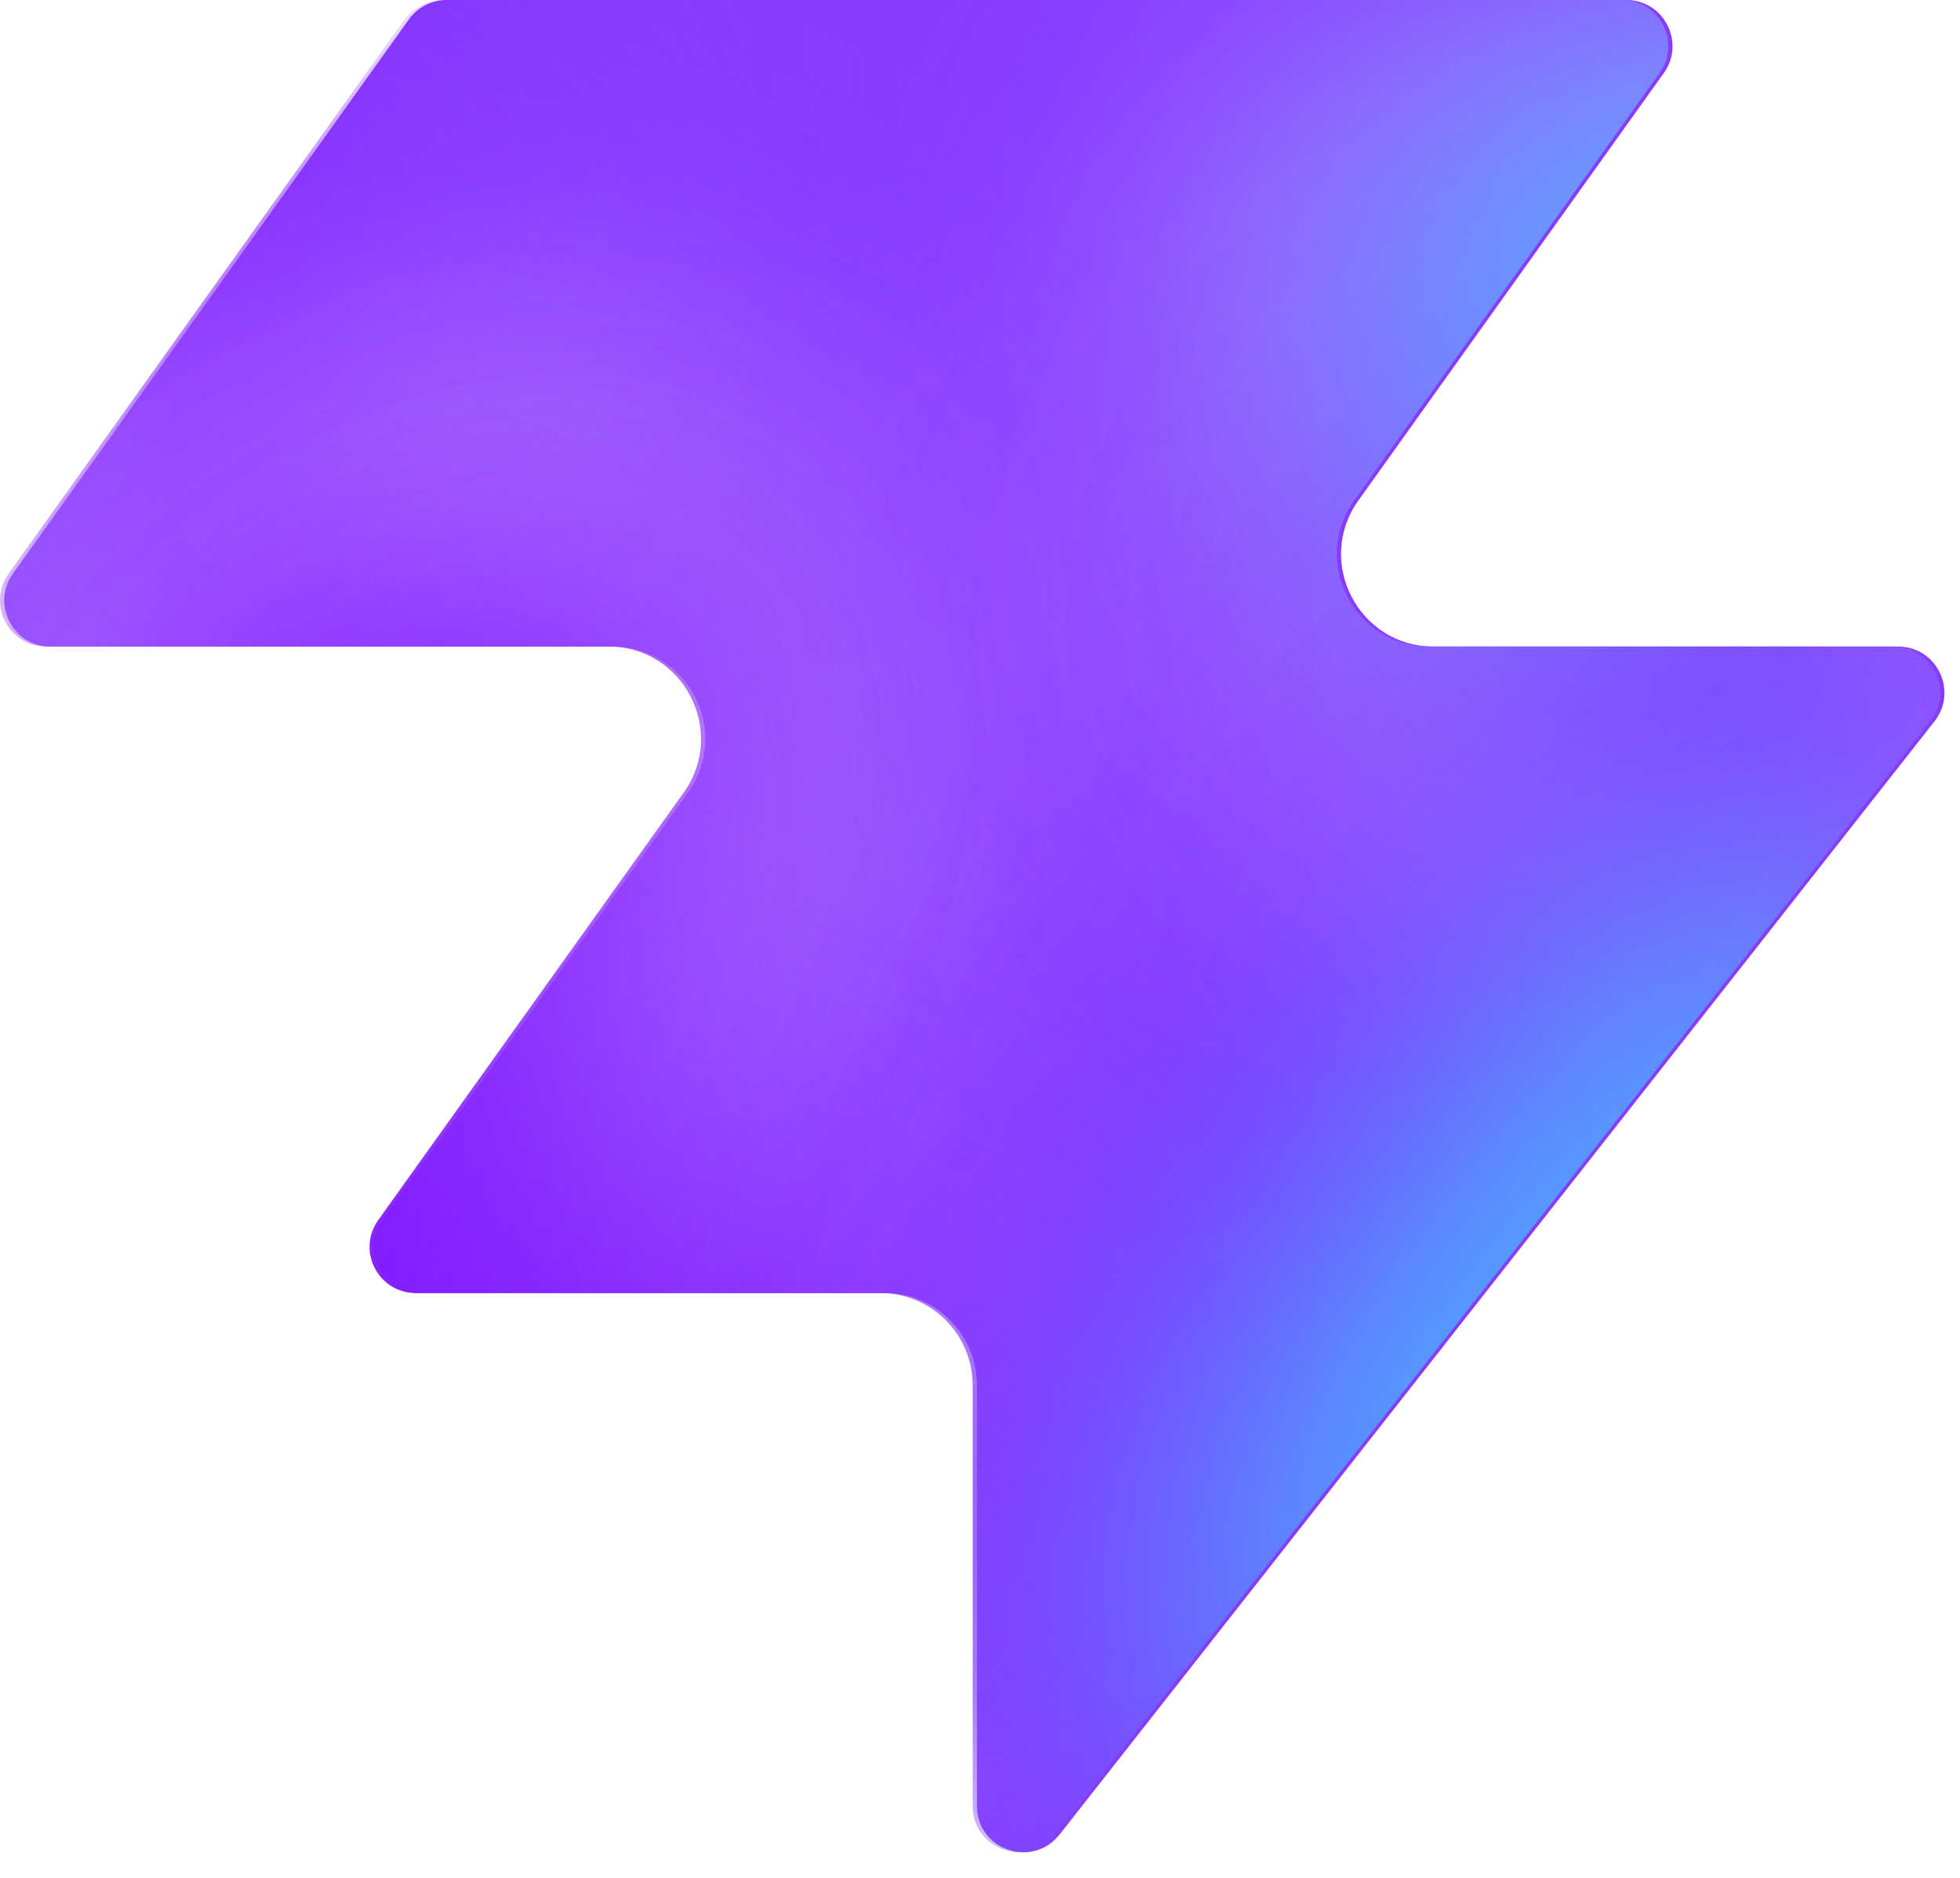
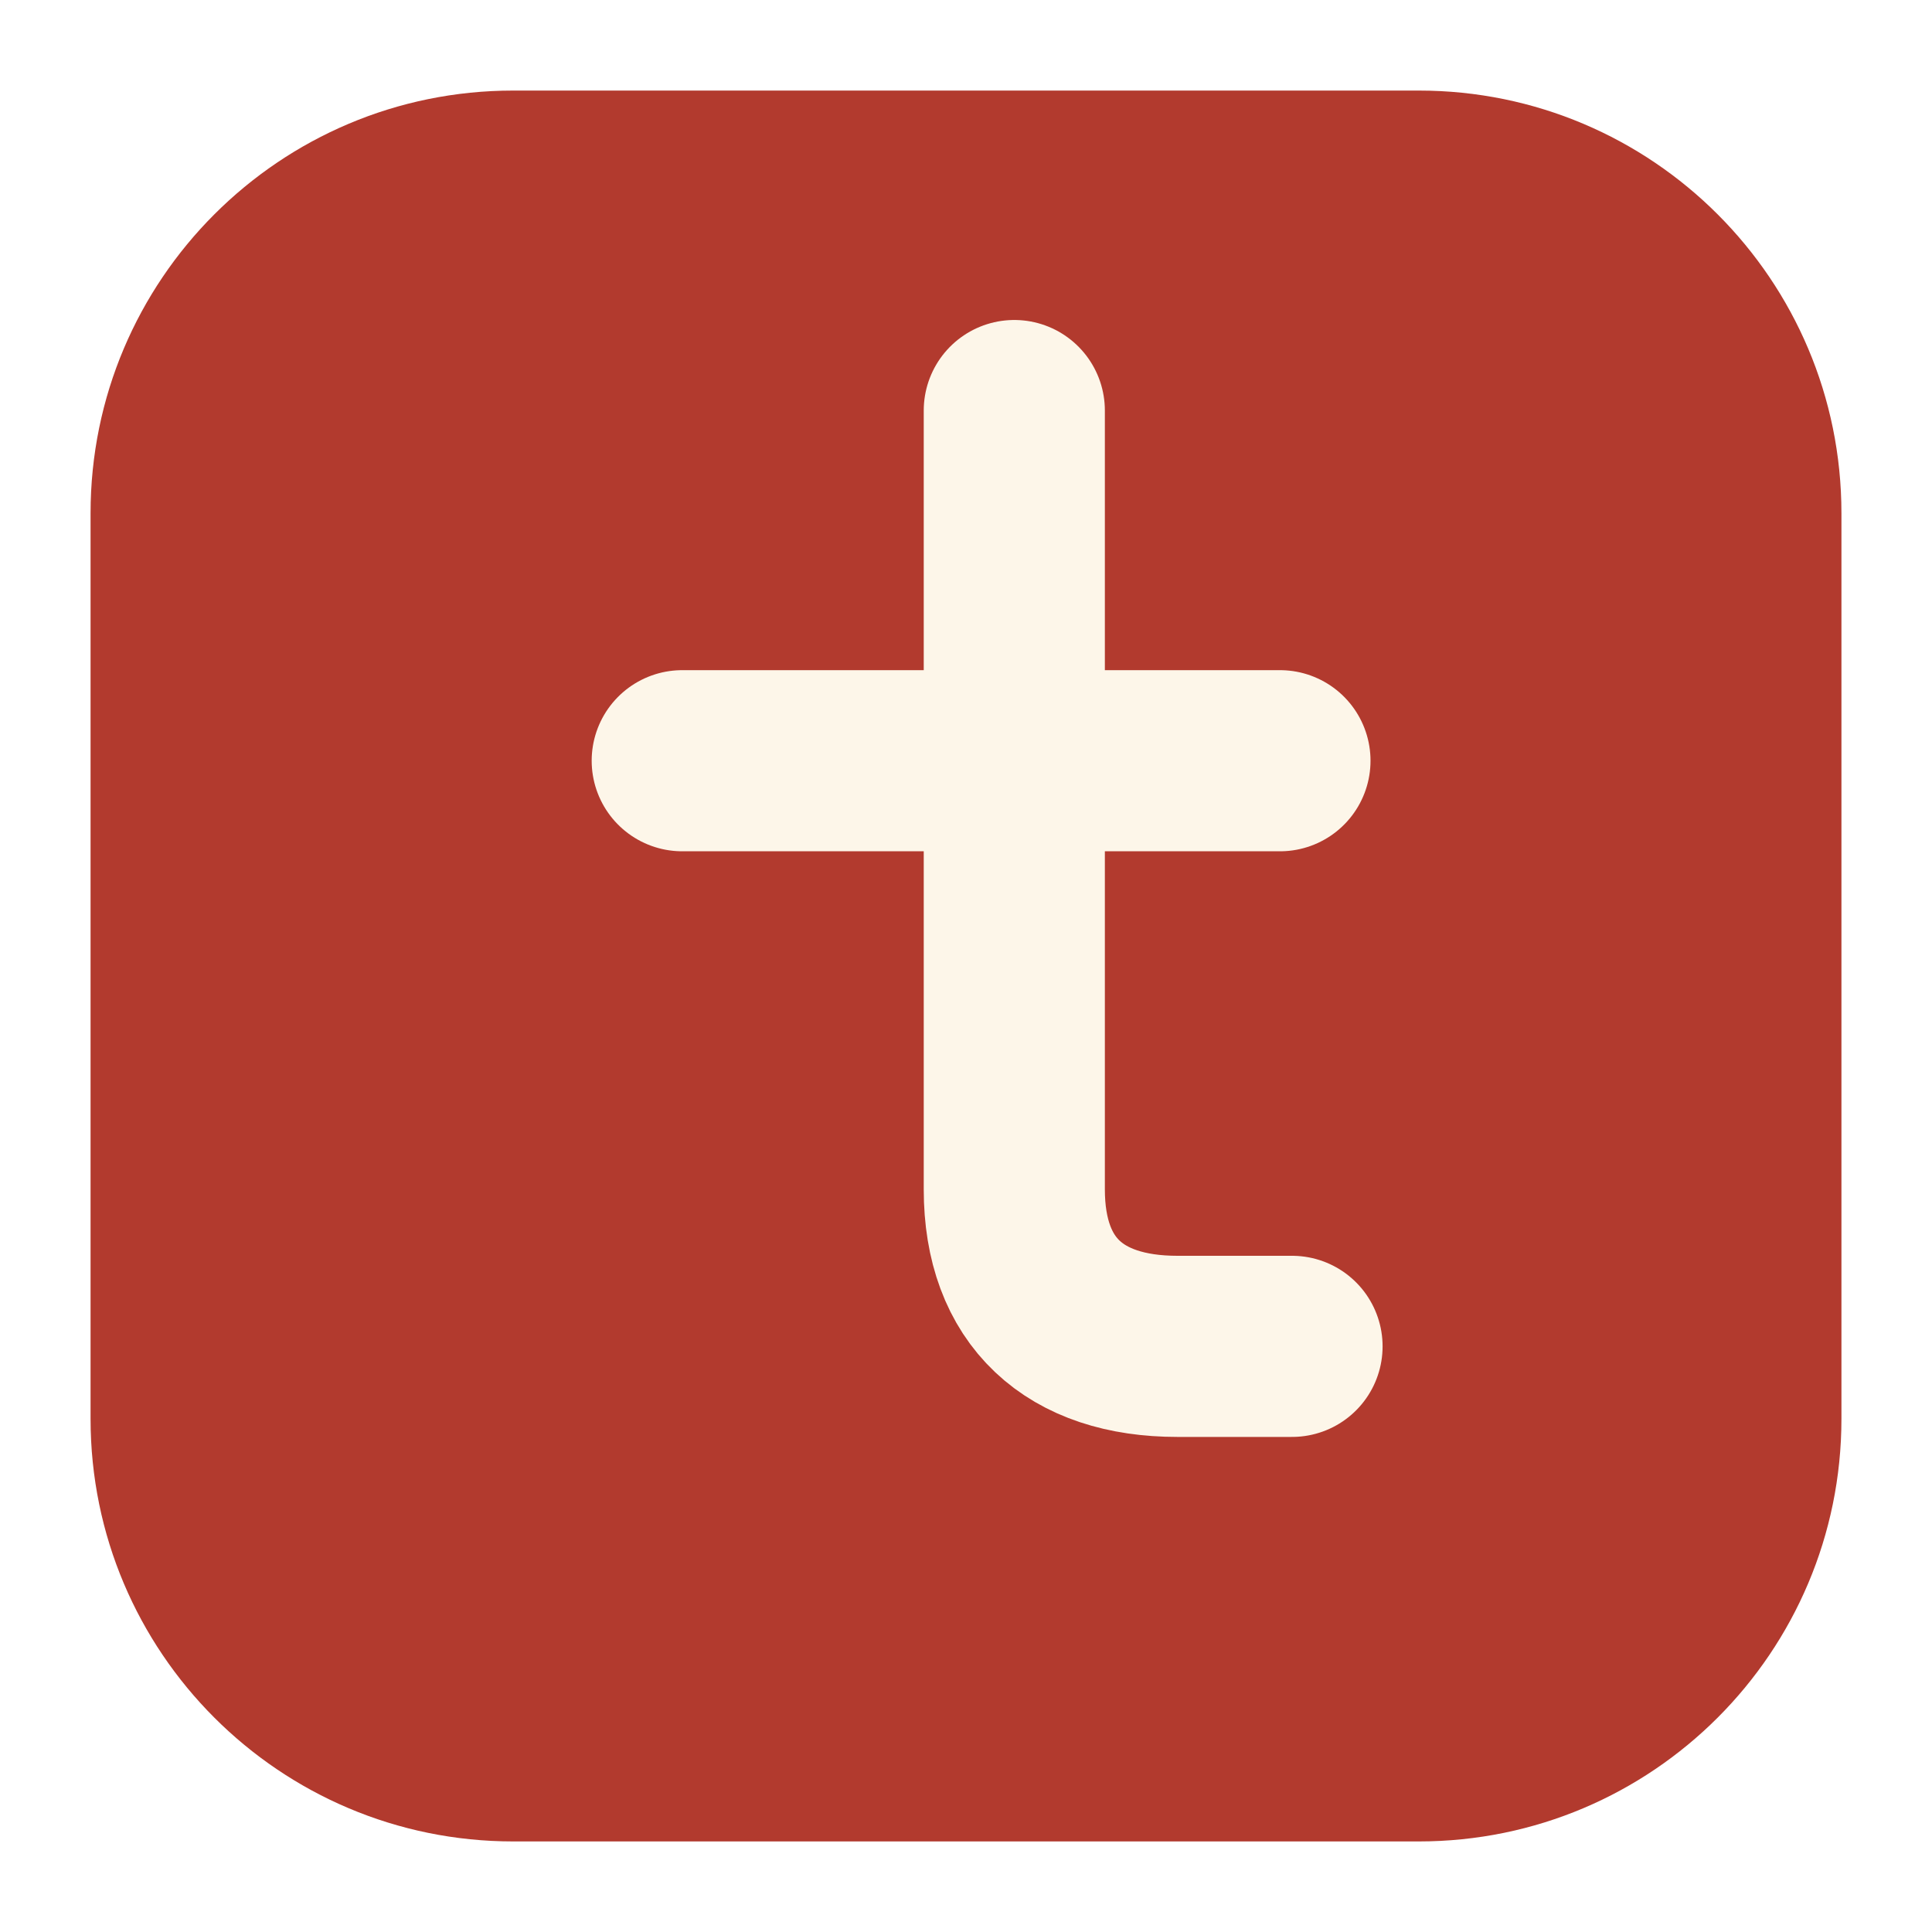
- <svg xmlns="http://www.w3.org/2000/svg" width="48" height="46" fill="none" viewBox="0 0 48 46">
-   <path fill="#863bff" d="M25.946 44.938c-.664.845-2.021.375-2.021-.698V33.937a2.26 2.26 0 0 0-2.262-2.262H10.287c-.92 0-1.456-1.04-.92-1.788l7.48-10.471c1.07-1.497 0-3.578-1.842-3.578H1.237c-.92 0-1.456-1.04-.92-1.788L10.013.474c.214-.297.556-.474.92-.474h28.894c.92 0 1.456 1.04.92 1.788l-7.48 10.471c-1.07 1.498 0 3.579 1.842 3.579h11.377c.943 0 1.473 1.088.89 1.83L25.947 44.94z" style="fill:#863bff;fill:color(display-p3 .525 .23 1);fill-opacity:1" />
-   <mask id="a" width="48" height="46" x="0" y="0" maskUnits="userSpaceOnUse" style="mask-type:alpha">
-     <path fill="#000" d="M25.842 44.938c-.664.844-2.021.375-2.021-.698V33.937a2.26 2.26 0 0 0-2.262-2.262H10.183c-.92 0-1.456-1.04-.92-1.788l7.48-10.471c1.07-1.498 0-3.579-1.842-3.579H1.133c-.92 0-1.456-1.04-.92-1.787L9.91.473c.214-.297.556-.474.92-.474h28.894c.92 0 1.456 1.04.92 1.788l-7.48 10.471c-1.07 1.498 0 3.578 1.842 3.578h11.377c.943 0 1.473 1.088.89 1.832L25.843 44.94z" style="fill:#000;fill-opacity:1" />
-   </mask>
-   <g mask="url(#a)">
-     <g filter="url(#b)">
-       <ellipse cx="5.508" cy="14.704" fill="#ede6ff" rx="5.508" ry="14.704" style="fill:#ede6ff;fill:color(display-p3 .927 .903 1);fill-opacity:1" transform="matrix(.00324 1 1 -.00324 -4.47 31.516)" />
-     </g>
-     <g filter="url(#c)">
-       <ellipse cx="10.399" cy="29.851" fill="#ede6ff" rx="10.399" ry="29.851" style="fill:#ede6ff;fill:color(display-p3 .927 .903 1);fill-opacity:1" transform="matrix(.00324 1 1 -.00324 -39.328 7.883)" />
-     </g>
-     <g filter="url(#d)">
-       <ellipse cx="5.508" cy="30.487" fill="#7e14ff" rx="5.508" ry="30.487" style="fill:#7e14ff;fill:color(display-p3 .492 .077 1);fill-opacity:1" transform="rotate(89.814 -25.913 -14.639)scale(1 -1)" />
-     </g>
-     <g filter="url(#e)">
-       <ellipse cx="5.508" cy="30.599" fill="#7e14ff" rx="5.508" ry="30.599" style="fill:#7e14ff;fill:color(display-p3 .492 .077 1);fill-opacity:1" transform="rotate(89.814 -32.644 -3.334)scale(1 -1)" />
-     </g>
-     <g filter="url(#f)">
-       <ellipse cx="5.508" cy="30.599" fill="#7e14ff" rx="5.508" ry="30.599" style="fill:#7e14ff;fill:color(display-p3 .492 .077 1);fill-opacity:1" transform="matrix(.00324 1 1 -.00324 -34.34 30.47)" />
-     </g>
-     <g filter="url(#g)">
-       <ellipse cx="14.072" cy="22.078" fill="#ede6ff" rx="14.072" ry="22.078" style="fill:#ede6ff;fill:color(display-p3 .927 .903 1);fill-opacity:1" transform="rotate(93.35 24.506 48.493)scale(-1 1)" />
-     </g>
-     <g filter="url(#h)">
-       <ellipse cx="3.47" cy="21.501" fill="#7e14ff" rx="3.47" ry="21.501" style="fill:#7e14ff;fill:color(display-p3 .492 .077 1);fill-opacity:1" transform="rotate(89.009 28.708 47.59)scale(-1 1)" />
-     </g>
-     <g filter="url(#i)">
-       <ellipse cx="3.47" cy="21.501" fill="#7e14ff" rx="3.47" ry="21.501" style="fill:#7e14ff;fill:color(display-p3 .492 .077 1);fill-opacity:1" transform="rotate(89.009 28.708 47.59)scale(-1 1)" />
-     </g>
-     <g filter="url(#j)">
-       <ellipse cx=".387" cy="8.972" fill="#7e14ff" rx="4.407" ry="29.108" style="fill:#7e14ff;fill:color(display-p3 .492 .077 1);fill-opacity:1" transform="rotate(39.51 .387 8.972)" />
-     </g>
-     <g filter="url(#k)">
-       <ellipse cx="47.523" cy="-6.092" fill="#7e14ff" rx="4.407" ry="29.108" style="fill:#7e14ff;fill:color(display-p3 .492 .077 1);fill-opacity:1" transform="rotate(37.892 47.523 -6.092)" />
-     </g>
-     <g filter="url(#l)">
-       <ellipse cx="41.412" cy="6.333" fill="#47bfff" rx="5.971" ry="9.665" style="fill:#47bfff;fill:color(display-p3 .28 .748 1);fill-opacity:1" transform="rotate(37.892 41.412 6.333)" />
-     </g>
-     <g filter="url(#m)">
-       <ellipse cx="-1.879" cy="38.332" fill="#7e14ff" rx="4.407" ry="29.108" style="fill:#7e14ff;fill:color(display-p3 .492 .077 1);fill-opacity:1" transform="rotate(37.892 -1.88 38.332)" />
-     </g>
-     <g filter="url(#n)">
-       <ellipse cx="-1.879" cy="38.332" fill="#7e14ff" rx="4.407" ry="29.108" style="fill:#7e14ff;fill:color(display-p3 .492 .077 1);fill-opacity:1" transform="rotate(37.892 -1.88 38.332)" />
-     </g>
-     <g filter="url(#o)">
-       <ellipse cx="35.651" cy="29.907" fill="#7e14ff" rx="4.407" ry="29.108" style="fill:#7e14ff;fill:color(display-p3 .492 .077 1);fill-opacity:1" transform="rotate(37.892 35.651 29.907)" />
-     </g>
-     <g filter="url(#p)">
-       <ellipse cx="38.418" cy="32.4" fill="#47bfff" rx="5.971" ry="15.297" style="fill:#47bfff;fill:color(display-p3 .28 .748 1);fill-opacity:1" transform="rotate(37.892 38.418 32.4)" />
-     </g>
+ <svg xmlns="http://www.w3.org/2000/svg" viewBox="0 0 32 32" width="32" height="32">
+   <rect x="1.5" y="1.5" width="29" height="29" rx="7" fill="#b23a2e" />
+   <g fill="none" stroke="#fdf6e9" stroke-width="3" stroke-linecap="round">
+     <path d="M16.8 6.8v12.9c0 1.7 1 2.6 2.7 2.6h1.9" />
+     <path d="M11.3 12.6h9.9" />
  </g>
-   <defs>
-     <filter id="b" width="60.045" height="41.654" x="-19.77" y="16.149" color-interpolation-filters="sRGB" filterUnits="userSpaceOnUse">
-       <feFlood flood-opacity="0" result="BackgroundImageFix" />
-       <feBlend in="SourceGraphic" in2="BackgroundImageFix" result="shape" />
-       <feGaussianBlur result="effect1_foregroundBlur_2002_17158" stdDeviation="7.659" />
-     </filter>
-     <filter id="c" width="90.34" height="51.437" x="-54.613" y="-7.533" color-interpolation-filters="sRGB" filterUnits="userSpaceOnUse">
-       <feFlood flood-opacity="0" result="BackgroundImageFix" />
-       <feBlend in="SourceGraphic" in2="BackgroundImageFix" result="shape" />
-       <feGaussianBlur result="effect1_foregroundBlur_2002_17158" stdDeviation="7.659" />
-     </filter>
-     <filter id="d" width="79.355" height="29.4" x="-49.64" y="2.03" color-interpolation-filters="sRGB" filterUnits="userSpaceOnUse">
-       <feFlood flood-opacity="0" result="BackgroundImageFix" />
-       <feBlend in="SourceGraphic" in2="BackgroundImageFix" result="shape" />
-       <feGaussianBlur result="effect1_foregroundBlur_2002_17158" stdDeviation="4.596" />
-     </filter>
-     <filter id="e" width="79.579" height="29.4" x="-45.045" y="20.029" color-interpolation-filters="sRGB" filterUnits="userSpaceOnUse">
-       <feFlood flood-opacity="0" result="BackgroundImageFix" />
-       <feBlend in="SourceGraphic" in2="BackgroundImageFix" result="shape" />
-       <feGaussianBlur result="effect1_foregroundBlur_2002_17158" stdDeviation="4.596" />
-     </filter>
-     <filter id="f" width="79.579" height="29.4" x="-43.513" y="21.178" color-interpolation-filters="sRGB" filterUnits="userSpaceOnUse">
-       <feFlood flood-opacity="0" result="BackgroundImageFix" />
-       <feBlend in="SourceGraphic" in2="BackgroundImageFix" result="shape" />
-       <feGaussianBlur result="effect1_foregroundBlur_2002_17158" stdDeviation="4.596" />
-     </filter>
-     <filter id="g" width="74.749" height="58.852" x="15.756" y="-17.901" color-interpolation-filters="sRGB" filterUnits="userSpaceOnUse">
-       <feFlood flood-opacity="0" result="BackgroundImageFix" />
-       <feBlend in="SourceGraphic" in2="BackgroundImageFix" result="shape" />
-       <feGaussianBlur result="effect1_foregroundBlur_2002_17158" stdDeviation="7.659" />
-     </filter>
-     <filter id="h" width="61.377" height="25.362" x="23.548" y="2.284" color-interpolation-filters="sRGB" filterUnits="userSpaceOnUse">
-       <feFlood flood-opacity="0" result="BackgroundImageFix" />
-       <feBlend in="SourceGraphic" in2="BackgroundImageFix" result="shape" />
-       <feGaussianBlur result="effect1_foregroundBlur_2002_17158" stdDeviation="4.596" />
-     </filter>
-     <filter id="i" width="61.377" height="25.362" x="23.548" y="2.284" color-interpolation-filters="sRGB" filterUnits="userSpaceOnUse">
-       <feFlood flood-opacity="0" result="BackgroundImageFix" />
-       <feBlend in="SourceGraphic" in2="BackgroundImageFix" result="shape" />
-       <feGaussianBlur result="effect1_foregroundBlur_2002_17158" stdDeviation="4.596" />
-     </filter>
-     <filter id="j" width="56.045" height="63.649" x="-27.636" y="-22.853" color-interpolation-filters="sRGB" filterUnits="userSpaceOnUse">
-       <feFlood flood-opacity="0" result="BackgroundImageFix" />
-       <feBlend in="SourceGraphic" in2="BackgroundImageFix" result="shape" />
-       <feGaussianBlur result="effect1_foregroundBlur_2002_17158" stdDeviation="4.596" />
-     </filter>
-     <filter id="k" width="54.814" height="64.646" x="20.116" y="-38.415" color-interpolation-filters="sRGB" filterUnits="userSpaceOnUse">
-       <feFlood flood-opacity="0" result="BackgroundImageFix" />
-       <feBlend in="SourceGraphic" in2="BackgroundImageFix" result="shape" />
-       <feGaussianBlur result="effect1_foregroundBlur_2002_17158" stdDeviation="4.596" />
-     </filter>
-     <filter id="l" width="33.541" height="35.313" x="24.641" y="-11.323" color-interpolation-filters="sRGB" filterUnits="userSpaceOnUse">
-       <feFlood flood-opacity="0" result="BackgroundImageFix" />
-       <feBlend in="SourceGraphic" in2="BackgroundImageFix" result="shape" />
-       <feGaussianBlur result="effect1_foregroundBlur_2002_17158" stdDeviation="4.596" />
-     </filter>
-     <filter id="m" width="54.814" height="64.646" x="-29.286" y="6.009" color-interpolation-filters="sRGB" filterUnits="userSpaceOnUse">
-       <feFlood flood-opacity="0" result="BackgroundImageFix" />
-       <feBlend in="SourceGraphic" in2="BackgroundImageFix" result="shape" />
-       <feGaussianBlur result="effect1_foregroundBlur_2002_17158" stdDeviation="4.596" />
-     </filter>
-     <filter id="n" width="54.814" height="64.646" x="-29.286" y="6.009" color-interpolation-filters="sRGB" filterUnits="userSpaceOnUse">
-       <feFlood flood-opacity="0" result="BackgroundImageFix" />
-       <feBlend in="SourceGraphic" in2="BackgroundImageFix" result="shape" />
-       <feGaussianBlur result="effect1_foregroundBlur_2002_17158" stdDeviation="4.596" />
-     </filter>
-     <filter id="o" width="54.814" height="64.646" x="8.244" y="-2.416" color-interpolation-filters="sRGB" filterUnits="userSpaceOnUse">
-       <feFlood flood-opacity="0" result="BackgroundImageFix" />
-       <feBlend in="SourceGraphic" in2="BackgroundImageFix" result="shape" />
-       <feGaussianBlur result="effect1_foregroundBlur_2002_17158" stdDeviation="4.596" />
-     </filter>
-     <filter id="p" width="39.409" height="43.623" x="18.713" y="10.588" color-interpolation-filters="sRGB" filterUnits="userSpaceOnUse">
-       <feFlood flood-opacity="0" result="BackgroundImageFix" />
-       <feBlend in="SourceGraphic" in2="BackgroundImageFix" result="shape" />
-       <feGaussianBlur result="effect1_foregroundBlur_2002_17158" stdDeviation="4.596" />
-     </filter>
-   </defs>
</svg>
